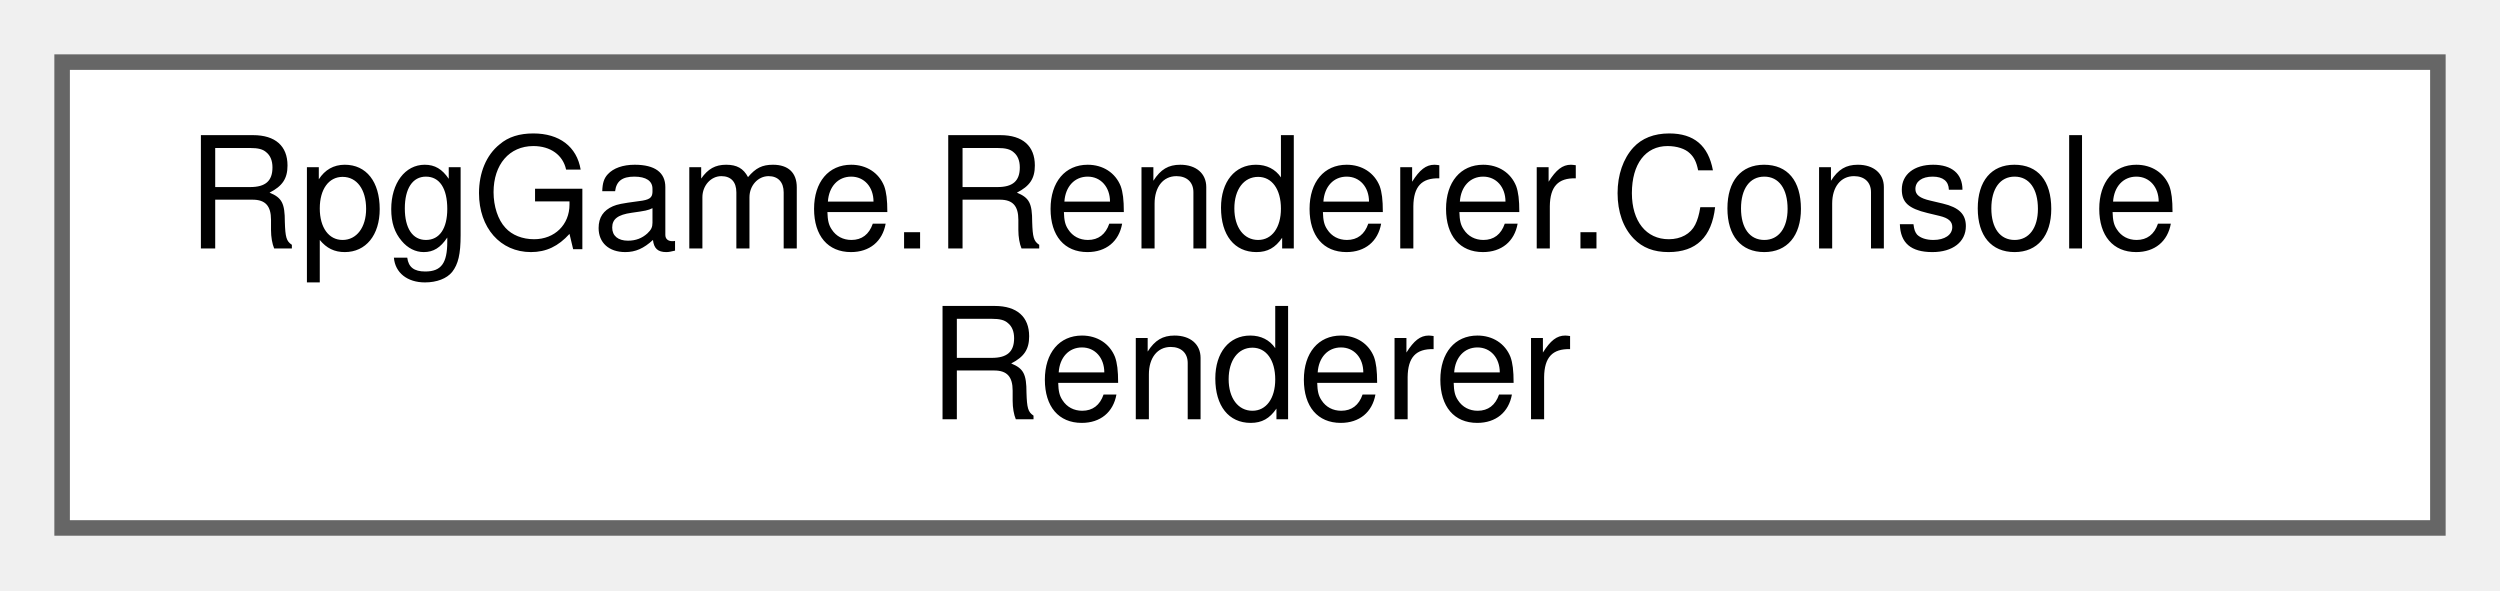
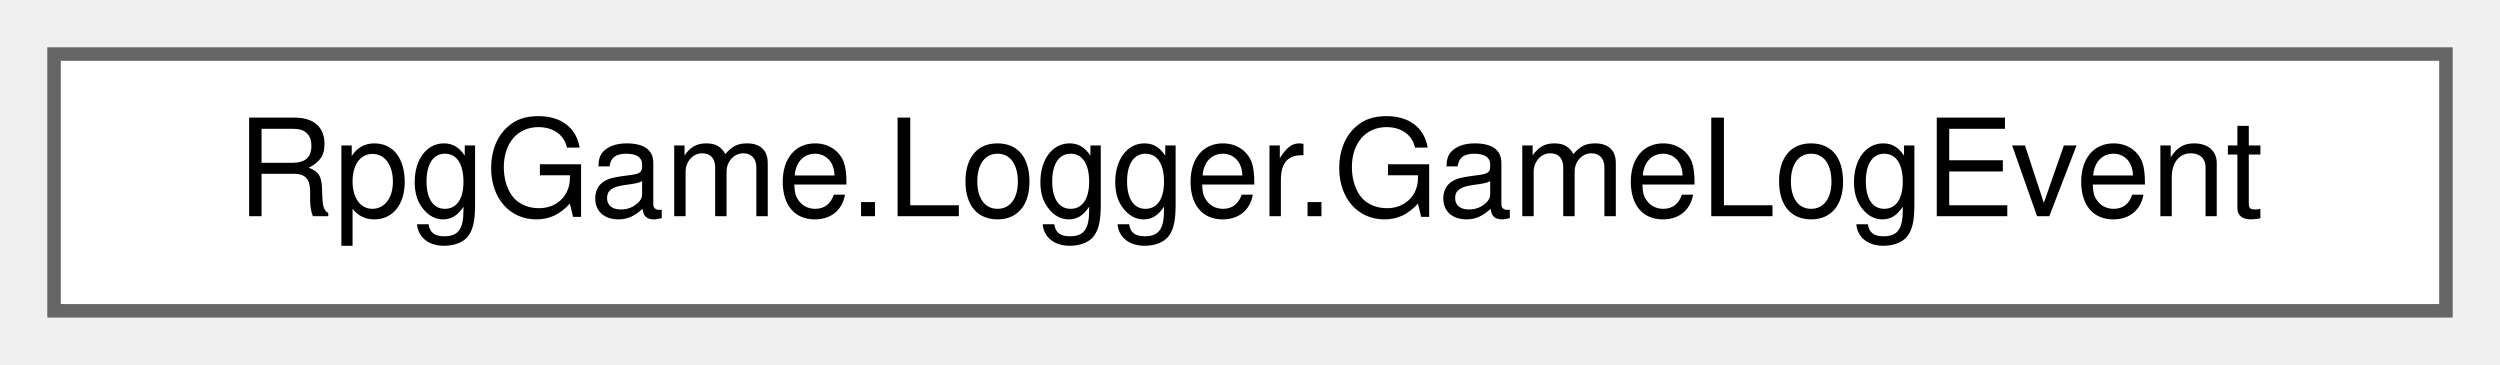
- <svg xmlns="http://www.w3.org/2000/svg" xmlns:xlink="http://www.w3.org/1999/xlink" width="161pt" height="38pt" viewBox="0.00 0.00 161.00 38.00">
-   <g id="graph0" class="graph" transform="scale(1 1) rotate(0) translate(4 34)">
+ <svg xmlns="http://www.w3.org/2000/svg" xmlns:xlink="http://www.w3.org/1999/xlink" width="185pt" height="27pt" viewBox="0.00 0.00 185.00 27.00">
+   <g id="graph0" class="graph" transform="scale(1 1) rotate(0) translate(4 23)">
    <g id="Node000000" class="node">
      <g id="a_Node000000">
-         <a xlink:href="classRpgGame_1_1Renderer_1_1ConsoleRenderer.html" target="_top" xlink:title="Handles rendering the game world and sidebar to the console.">
-           <polygon fill="white" stroke="#666666" points="153,-30 0,-30 0,0 153,0 153,-30" />
-           <text text-anchor="start" x="8" y="-18" font-family="Helvetica,sans-Serif" font-size="10.00">RpgGame.Renderer.Console</text>
-           <text text-anchor="middle" x="76.5" y="-7" font-family="Helvetica,sans-Serif" font-size="10.00">Renderer</text>
+         <a xlink:href="classRpgGame_1_1Logger_1_1GameLogEvent.html" target="_top" xlink:title="Represents a structured log event with a type and optional payload data.">
+           <polygon fill="white" stroke="#666666" points="177,-19 0,-19 0,0 177,0 177,-19" />
+           <text text-anchor="middle" x="88.5" y="-7" font-family="Helvetica,sans-Serif" font-size="10.00">RpgGame.Logger.GameLogEvent</text>
        </a>
      </g>
    </g>
  </g>
</svg>
